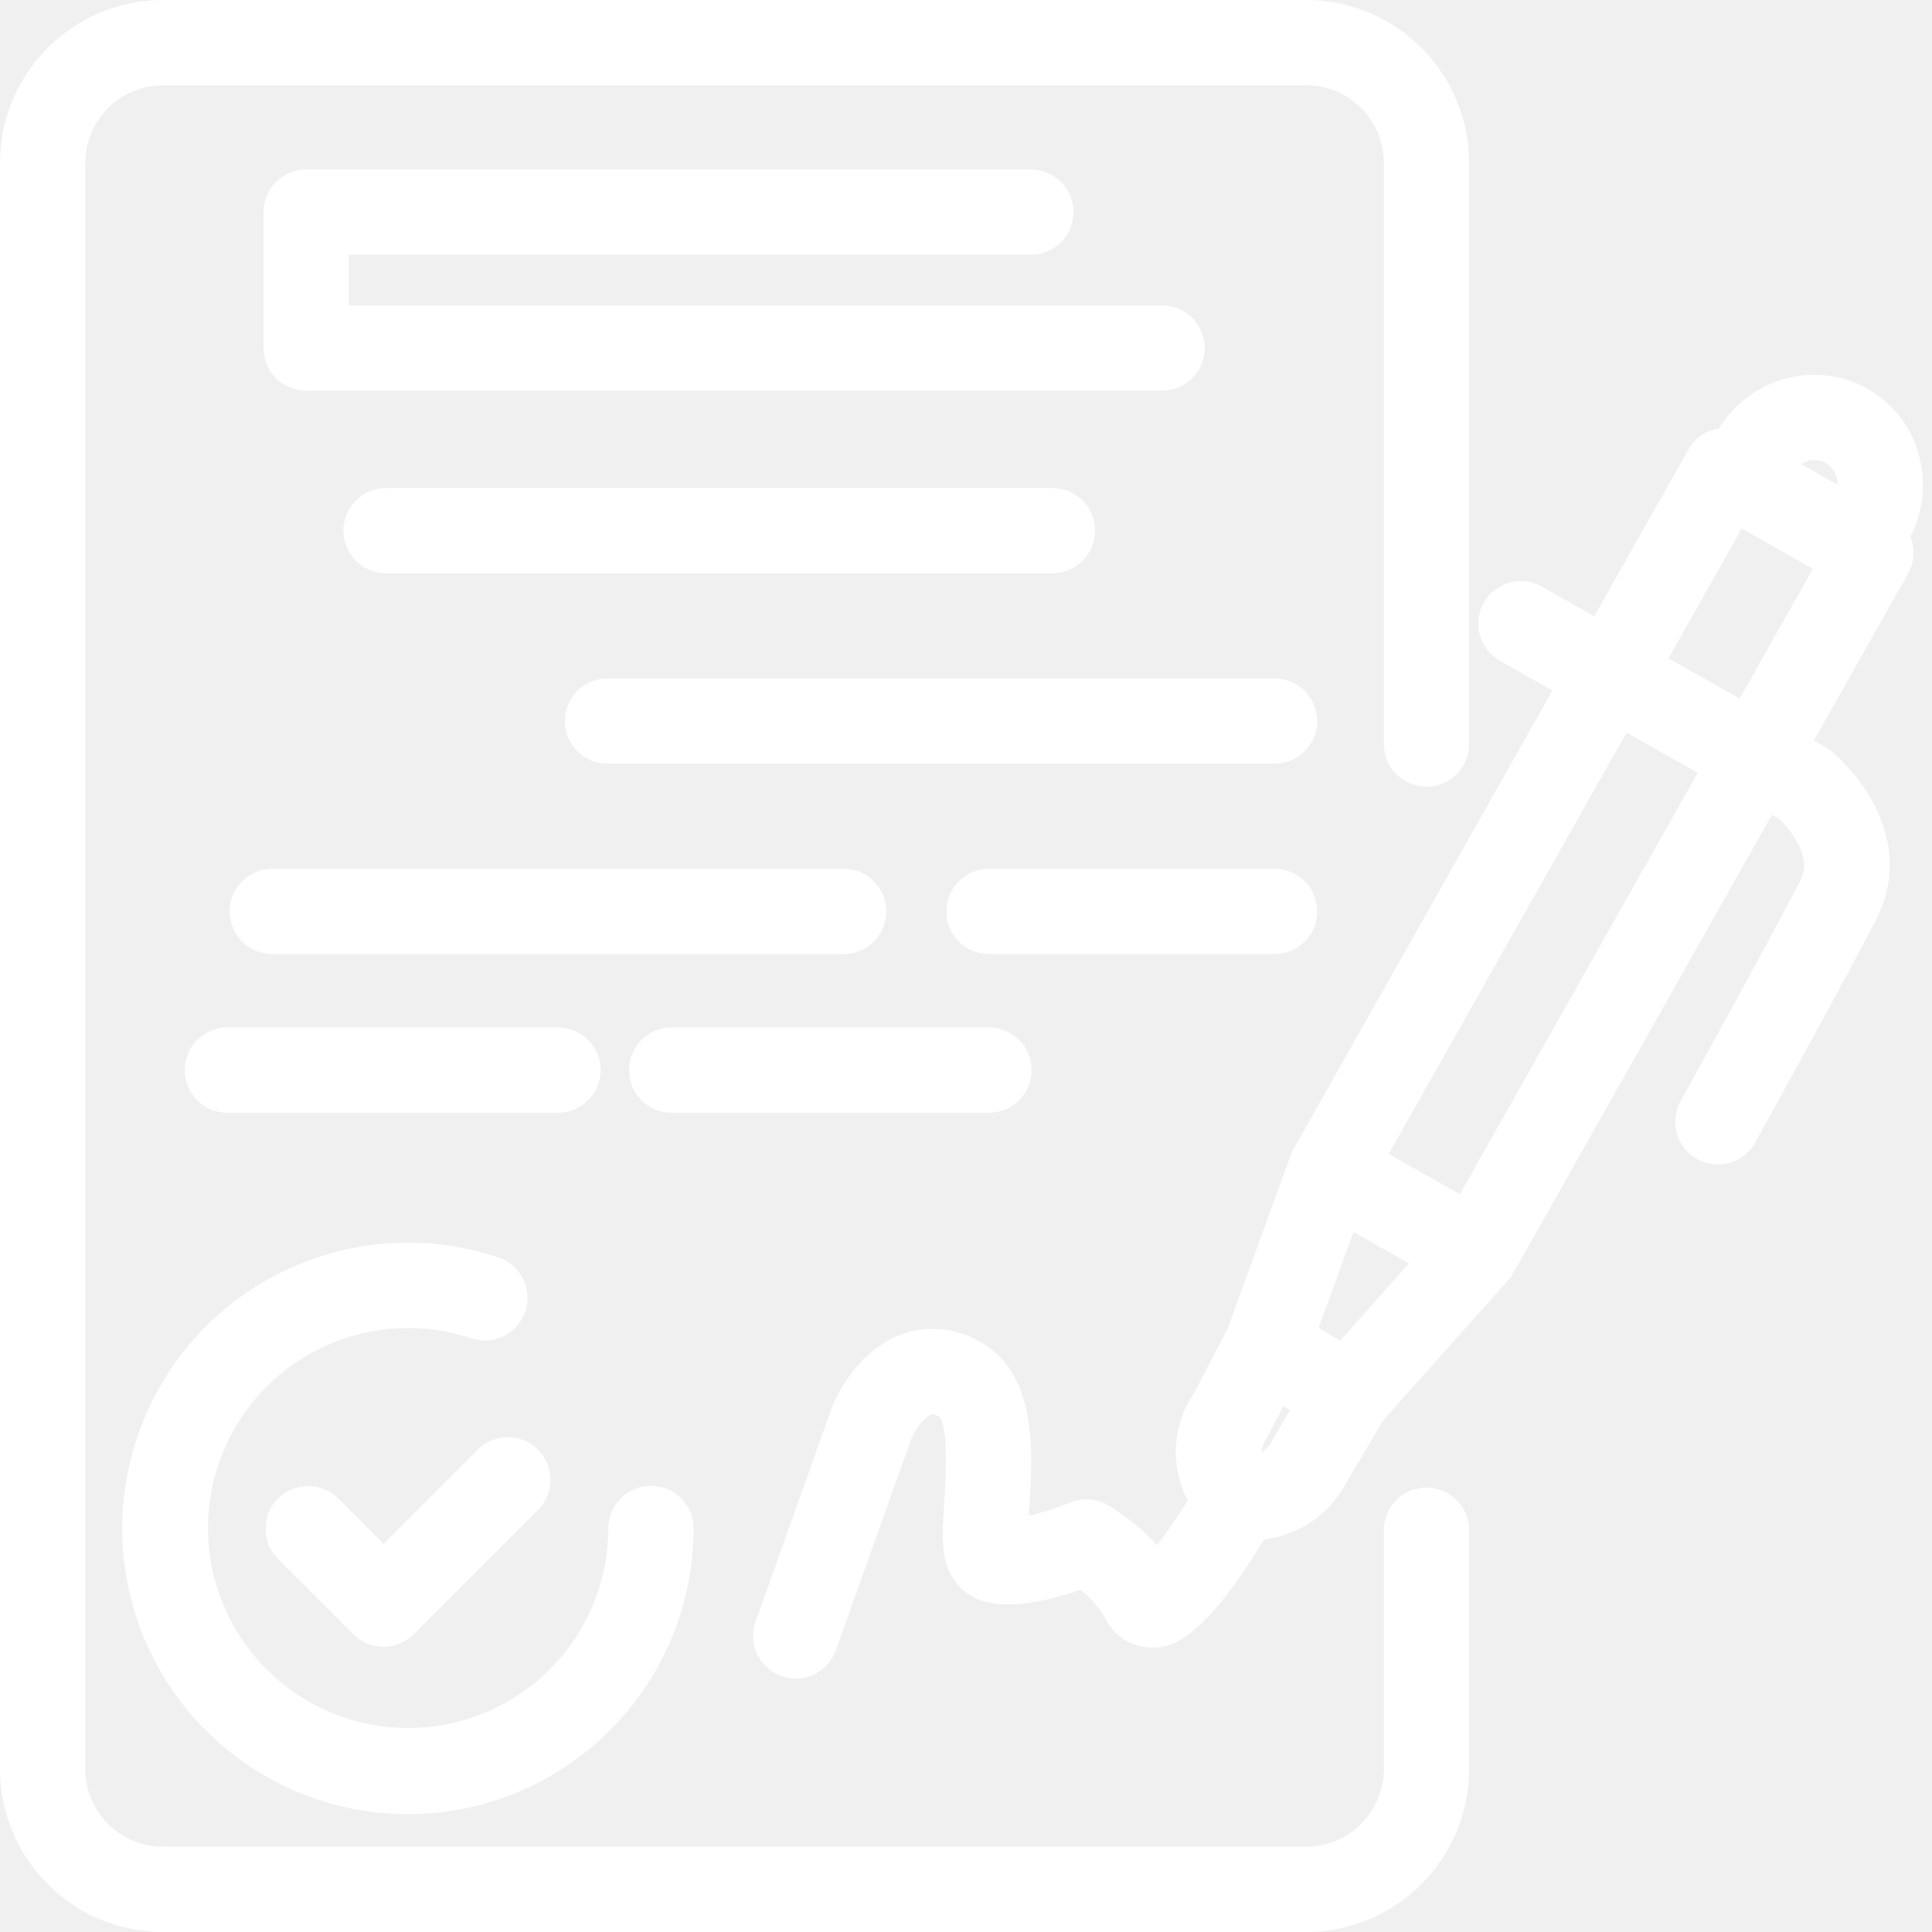
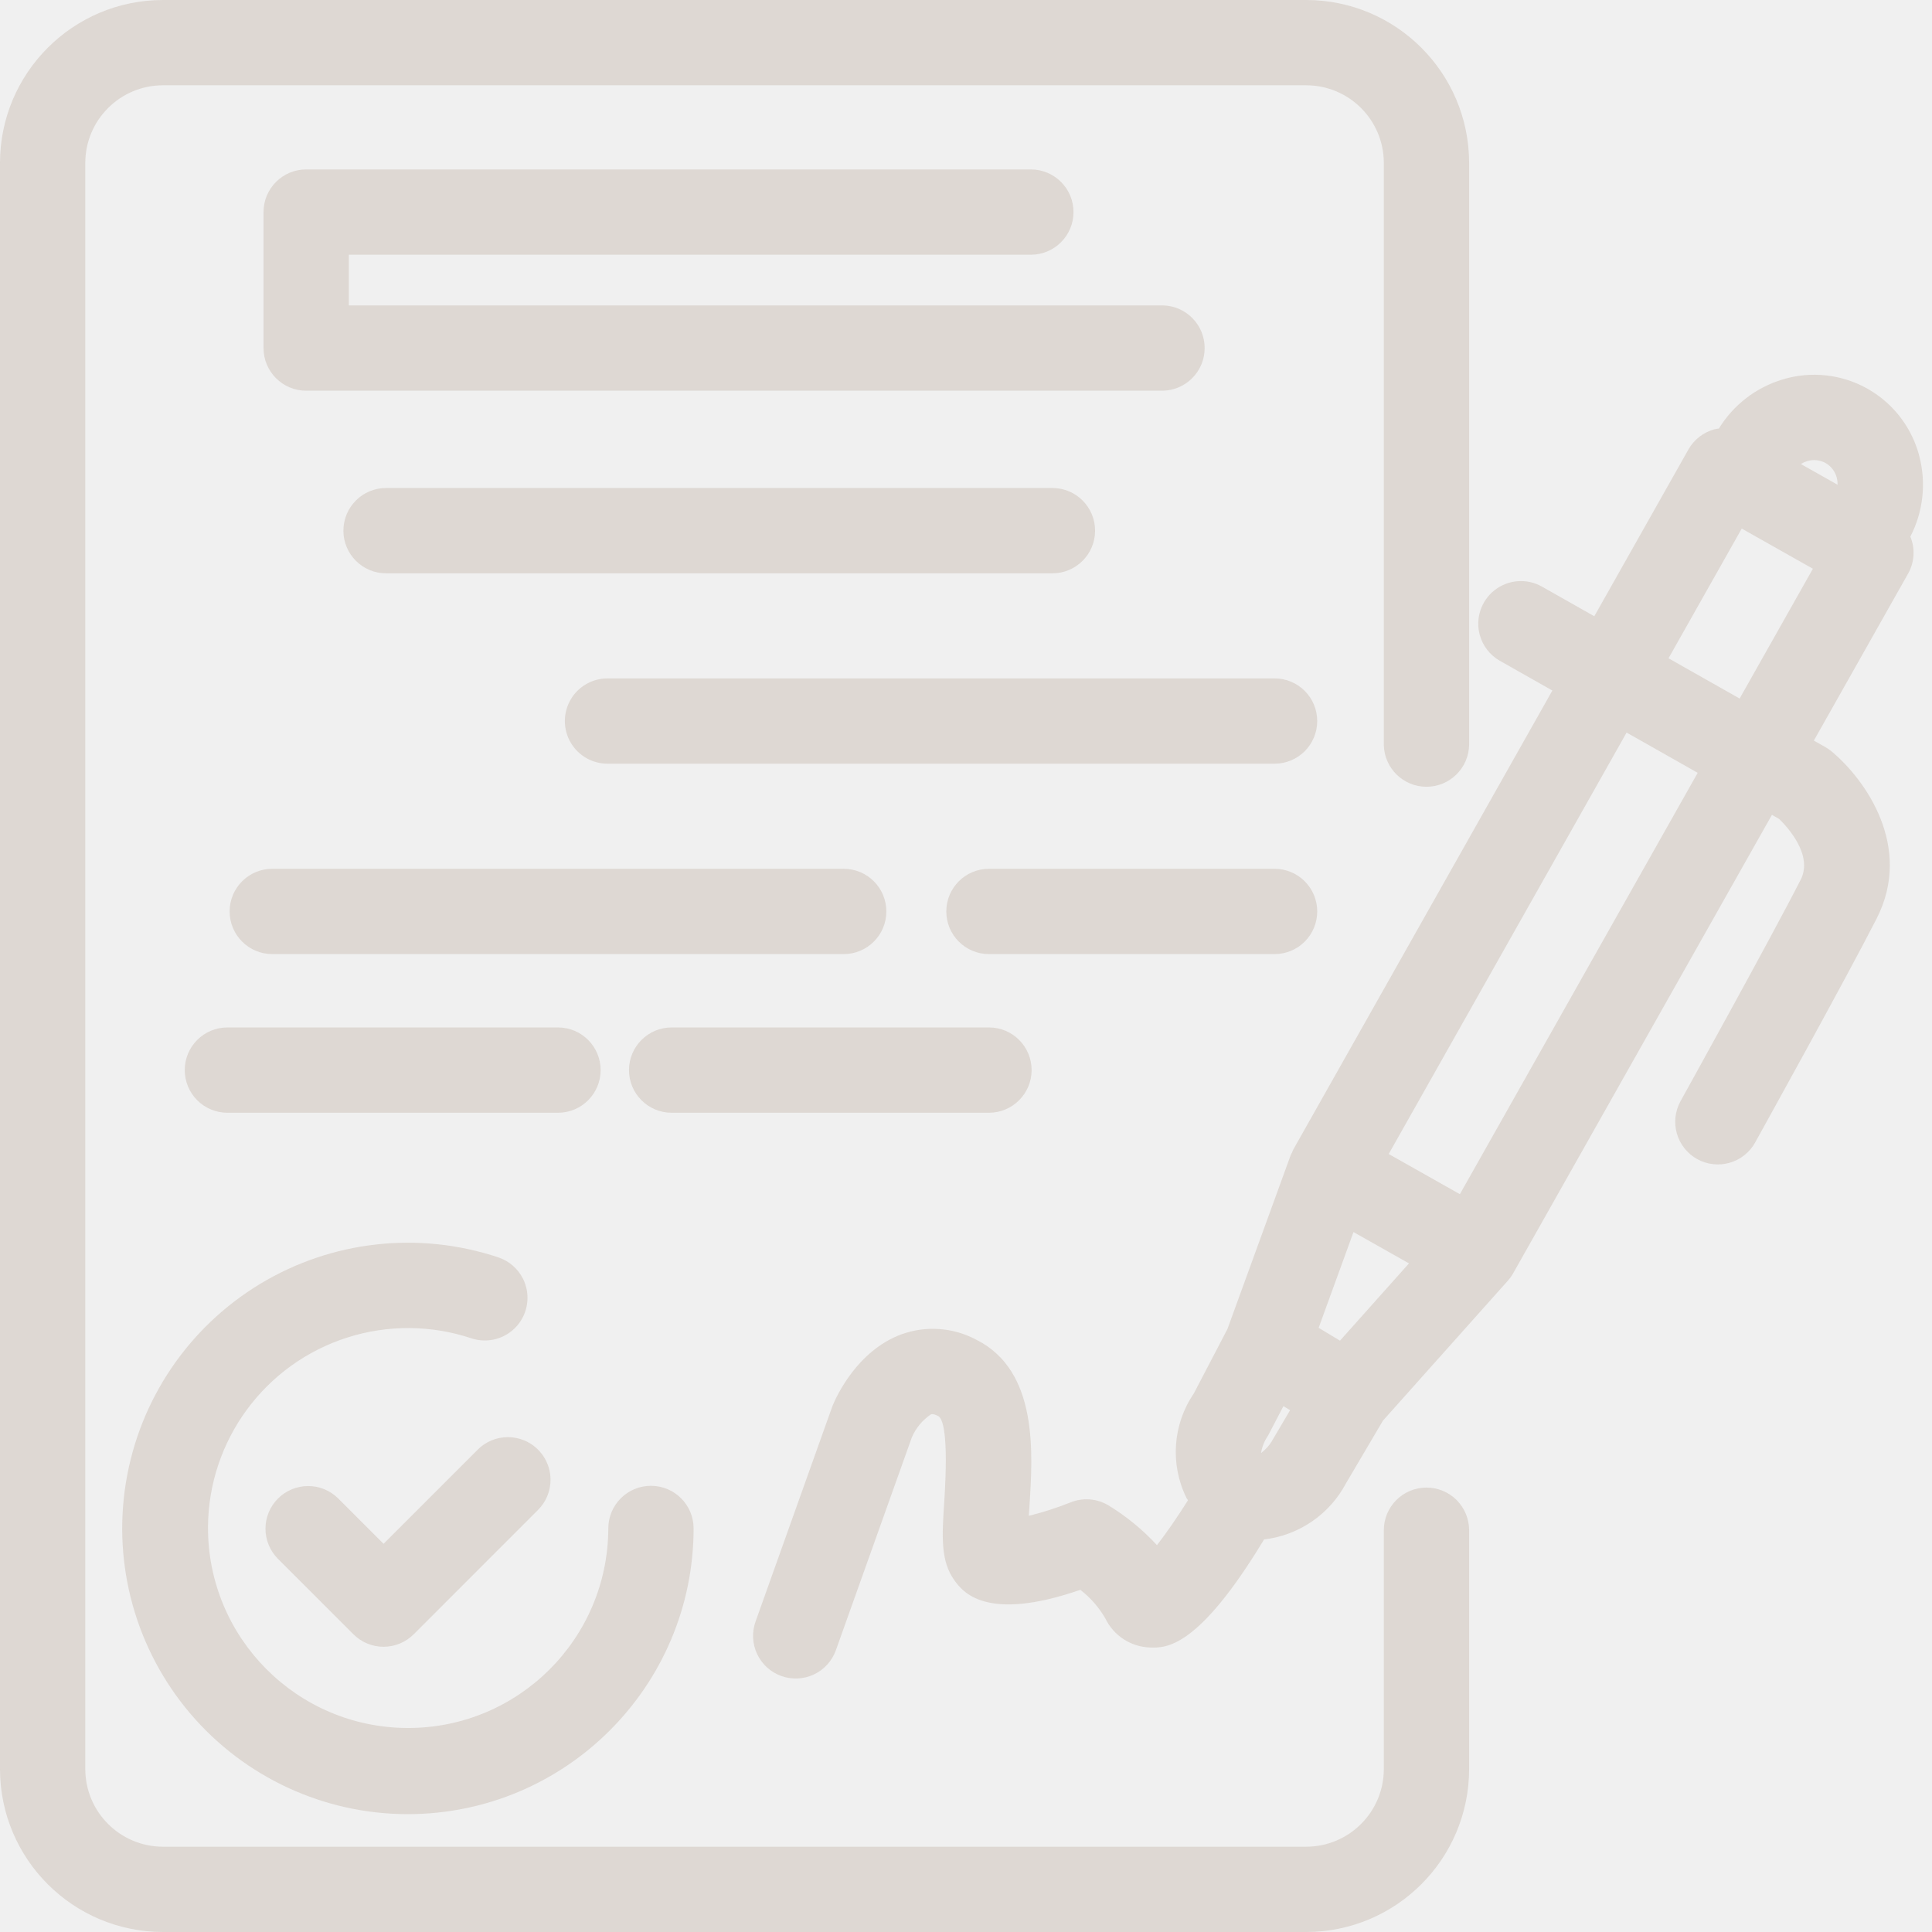
<svg xmlns="http://www.w3.org/2000/svg" width="180" height="180" fill="none">
-   <path d="M132.901 138.595a3.963 3.963 0 0 0-2.809 1.163 3.962 3.962 0 0 0-1.164 2.81v22.255a7.238 7.238 0 0 1-7.23 7.231H15.178a7.242 7.242 0 0 1-7.232-7.231V15.176a7.24 7.24 0 0 1 7.232-7.23h106.52a7.236 7.236 0 0 1 7.23 7.23v54.239a3.974 3.974 0 0 0 7.946 0V15.176A15.192 15.192 0 0 0 121.698 0H15.178A15.195 15.195 0 0 0 0 15.177v149.646A15.194 15.194 0 0 0 15.178 180h106.52a15.196 15.196 0 0 0 15.176-15.177v-22.255a3.987 3.987 0 0 0-1.163-2.81 3.978 3.978 0 0 0-2.81-1.163z" fill="#fff" />
-   <path d="M96.042 23.732a3.973 3.973 0 0 0 0-7.946H28.526a3.973 3.973 0 0 0-3.973 3.973v12.668a3.972 3.972 0 0 0 3.973 3.973h79.823a3.974 3.974 0 0 0 0-7.946h-75.85v-4.722h63.543zM35.968 45.467a3.973 3.973 0 0 0 0 7.946h62.085a3.973 3.973 0 1 0 0-7.946H35.968zm82.781 17.739H56.663a3.973 3.973 0 1 0 0 7.945h62.086a3.972 3.972 0 1 0 0-7.945zM21.395 84.917a3.972 3.972 0 0 0 3.972 3.973h53.238a3.973 3.973 0 0 0 0-7.946H25.367a3.973 3.973 0 0 0-3.973 3.973zm101.327 0a3.968 3.968 0 0 0-1.164-2.81 3.974 3.974 0 0 0-2.809-1.163h-26.61a3.973 3.973 0 0 0 0 7.946h26.61a3.971 3.971 0 0 0 3.973-3.973zM17.213 99.699a3.971 3.971 0 0 0 3.973 3.973h30.8a3.973 3.973 0 0 0 0-7.946h-30.8a3.972 3.972 0 0 0-3.973 3.973zm78.9 0a3.972 3.972 0 0 0-3.973-3.973H62.576a3.973 3.973 0 1 0 0 7.946H92.14a3.98 3.98 0 0 0 3.973-3.973zM38.002 169.02a26.643 26.643 0 0 0 26.619-26.617 3.972 3.972 0 1 0-7.946 0 18.647 18.647 0 1 1-37.297-.117 18.645 18.645 0 0 1 13.002-17.679 18.645 18.645 0 0 1 11.538.08 3.975 3.975 0 0 0 4.81-5.545 3.977 3.977 0 0 0-2.296-1.993 26.627 26.627 0 0 0-22.2 2.472 26.614 26.614 0 0 0-12.501 18.51 26.618 26.618 0 0 0 26.271 30.889z" fill="#fff" />
-   <path d="M44.51 135.059l-8.774 8.773-4.24-4.238a3.973 3.973 0 0 0-5.618 5.619l7.049 7.047a3.967 3.967 0 0 0 5.618 0l11.582-11.584a3.96 3.96 0 0 0 1.164-2.808 3.976 3.976 0 0 0-2.453-3.671 3.984 3.984 0 0 0-3.04 0c-.482.2-.92.493-1.289.862zm134.315-92.53a10.118 10.118 0 0 0-8.686-7.552 10.116 10.116 0 0 0-4.037.37 10.515 10.515 0 0 0-5.958 4.581 3.966 3.966 0 0 0-.444.078 3.976 3.976 0 0 0-2.394 1.874l-8.768 15.536-4.891-2.77a3.974 3.974 0 0 0-5.777 4.517 3.974 3.974 0 0 0 1.861 2.397l4.901 2.775-24.122 42.736c-.056.099-.089.206-.136.309-.044.096-.101.184-.138.286l-5.876 16.153-3.137 6.013a9.674 9.674 0 0 0-.685 9.718c.044.079.098.149.144.226-.982 1.566-2.017 3.06-2.89 4.184a21.058 21.058 0 0 0-4.563-3.733 3.973 3.973 0 0 0-3.49-.251 29.937 29.937 0 0 1-3.887 1.251c.016-.284.036-.564.053-.822.33-5.045.829-12.67-4.916-15.57a8.603 8.603 0 0 0-7.025-.511c-4.11 1.53-6.04 5.788-6.385 6.626a4.29 4.29 0 0 0-.067.177l-7.118 19.948a3.97 3.97 0 0 0 2.406 5.076 3.97 3.97 0 0 0 5.077-2.406l7.079-19.836a4.93 4.93 0 0 1 1.78-2.138c.05-.019.209-.076.672.158.394.198.99 1.496.568 7.956-.211 3.22-.364 5.547.95 7.357.735 1.01 2.87 3.942 11.726.877a9.145 9.145 0 0 1 2.327 2.662 4.794 4.794 0 0 0 4.166 2.712c1.49.052 4.479.104 10.624-10.066a9.96 9.96 0 0 0 7.63-5.223l3.444-5.844 11.642-13.043c.186-.209.349-.437.487-.681l.008-.011 24.106-42.707.671.38c.765.742 3.188 3.354 2.009 5.665-2.805 5.502-11.108 20.474-11.19 20.625a3.964 3.964 0 0 0-.345 3.02c.143.502.384.97.709 1.378a3.955 3.955 0 0 0 2.658 1.475 3.95 3.95 0 0 0 1.545-.128c.502-.143.97-.384 1.378-.709a3.955 3.955 0 0 0 1.002-1.182c.344-.62 8.454-15.245 11.323-20.87 3.4-6.67-1.035-12.917-4.192-15.557a4.021 4.021 0 0 0-.591-.41L168.991 69l8.785-15.564a3.94 3.94 0 0 0 .206-3.44 10.515 10.515 0 0 0 .843-7.466zm-8.735.612a2.21 2.21 0 0 1 1.044 1.386c.051.21.075.423.072.638l-3.424-1.933c.182-.114.377-.204.582-.268a2.21 2.21 0 0 1 1.726.177zm-52.601 92.232a3.908 3.908 0 0 1 .6-1.54c.044-.073.086-.147.126-.222l1.358-2.603.623.374-1.618 2.746a3.885 3.885 0 0 1-1.089 1.245zm7.356-10.466l-1.99-1.197 3.246-8.922 5.171 2.919-6.427 7.2zm11.169-13.647l-6.632-3.744 22.164-39.265 6.626 3.752-22.158 39.257zm19.437-49.929l6.822-12.085 6.631 3.743-6.826 12.094-6.627-3.752z" fill="#fff" />
+   <path d="M132.901 138.595a3.963 3.963 0 0 0-2.809 1.163 3.962 3.962 0 0 0-1.164 2.81v22.255a7.238 7.238 0 0 1-7.23 7.231H15.178a7.242 7.242 0 0 1-7.232-7.231V15.176a7.24 7.24 0 0 1 7.232-7.23h106.52a7.236 7.236 0 0 1 7.23 7.23v54.239a3.974 3.974 0 0 0 7.946 0V15.176A15.192 15.192 0 0 0 121.698 0H15.178A15.195 15.195 0 0 0 0 15.177v149.646A15.194 15.194 0 0 0 15.178 180h106.52a15.196 15.196 0 0 0 15.176-15.177v-22.255a3.987 3.987 0 0 0-1.163-2.81 3.978 3.978 0 0 0-2.81-1.163z" fill="#CCC1B7" fill-opacity=".5" />
+   <path d="M96.042 23.732a3.973 3.973 0 0 0 0-7.946H28.526a3.973 3.973 0 0 0-3.973 3.973v12.668a3.972 3.972 0 0 0 3.973 3.973h79.823a3.974 3.974 0 0 0 0-7.946h-75.85v-4.722h63.543zM35.968 45.467a3.973 3.973 0 0 0 0 7.946h62.085a3.973 3.973 0 1 0 0-7.946H35.968zm82.781 17.739H56.663a3.973 3.973 0 1 0 0 7.945h62.086a3.972 3.972 0 1 0 0-7.945zM21.395 84.917a3.972 3.972 0 0 0 3.972 3.973h53.238a3.973 3.973 0 0 0 0-7.946H25.367a3.973 3.973 0 0 0-3.973 3.973zm101.327 0a3.968 3.968 0 0 0-1.164-2.81 3.974 3.974 0 0 0-2.809-1.163h-26.61a3.973 3.973 0 0 0 0 7.946h26.61a3.971 3.971 0 0 0 3.973-3.973zM17.213 99.699a3.971 3.971 0 0 0 3.973 3.973h30.8a3.973 3.973 0 0 0 0-7.946h-30.8a3.972 3.972 0 0 0-3.973 3.973zm78.9 0a3.972 3.972 0 0 0-3.973-3.973H62.576a3.973 3.973 0 1 0 0 7.946H92.14a3.98 3.98 0 0 0 3.973-3.973zM38.002 169.02a26.643 26.643 0 0 0 26.619-26.617 3.972 3.972 0 1 0-7.946 0 18.647 18.647 0 1 1-37.297-.117 18.645 18.645 0 0 1 13.002-17.679 18.645 18.645 0 0 1 11.538.08 3.975 3.975 0 0 0 4.81-5.545 3.977 3.977 0 0 0-2.296-1.993 26.627 26.627 0 0 0-22.2 2.472 26.614 26.614 0 0 0-12.501 18.51 26.618 26.618 0 0 0 26.271 30.889z" fill="#CCC1B7" fill-opacity=".5" />
+   <path d="M44.51 135.059l-8.774 8.773-4.24-4.238a3.973 3.973 0 0 0-5.618 5.619l7.049 7.047a3.967 3.967 0 0 0 5.618 0l11.582-11.584a3.96 3.96 0 0 0 1.164-2.808 3.976 3.976 0 0 0-2.453-3.671 3.984 3.984 0 0 0-3.04 0c-.482.2-.92.493-1.289.862zm134.315-92.53a10.118 10.118 0 0 0-8.686-7.552 10.116 10.116 0 0 0-4.037.37 10.515 10.515 0 0 0-5.958 4.581 3.966 3.966 0 0 0-.444.078 3.976 3.976 0 0 0-2.394 1.874l-8.768 15.536-4.891-2.77a3.974 3.974 0 0 0-5.777 4.517 3.974 3.974 0 0 0 1.861 2.397l4.901 2.775-24.122 42.736c-.056.099-.089.206-.136.309-.044.096-.101.184-.138.286l-5.876 16.153-3.137 6.013a9.674 9.674 0 0 0-.685 9.718c.044.079.098.149.144.226-.982 1.566-2.017 3.06-2.89 4.184a21.058 21.058 0 0 0-4.563-3.733 3.973 3.973 0 0 0-3.49-.251 29.937 29.937 0 0 1-3.887 1.251c.016-.284.036-.564.053-.822.33-5.045.829-12.67-4.916-15.57a8.603 8.603 0 0 0-7.025-.511c-4.11 1.53-6.04 5.788-6.385 6.626a4.29 4.29 0 0 0-.067.177l-7.118 19.948a3.97 3.97 0 0 0 2.406 5.076 3.97 3.97 0 0 0 5.077-2.406l7.079-19.836a4.93 4.93 0 0 1 1.78-2.138c.05-.019.209-.076.672.158.394.198.99 1.496.568 7.956-.211 3.22-.364 5.547.95 7.357.735 1.01 2.87 3.942 11.726.877a9.145 9.145 0 0 1 2.327 2.662 4.794 4.794 0 0 0 4.166 2.712c1.49.052 4.479.104 10.624-10.066a9.96 9.96 0 0 0 7.63-5.223l3.444-5.844 11.642-13.043c.186-.209.349-.437.487-.681l.008-.011 24.106-42.707.671.38c.765.742 3.188 3.354 2.009 5.665-2.805 5.502-11.108 20.474-11.19 20.625a3.964 3.964 0 0 0-.345 3.02c.143.502.384.97.709 1.378a3.955 3.955 0 0 0 2.658 1.475 3.95 3.95 0 0 0 1.545-.128c.502-.143.97-.384 1.378-.709a3.955 3.955 0 0 0 1.002-1.182c.344-.62 8.454-15.245 11.323-20.87 3.4-6.67-1.035-12.917-4.192-15.557a4.021 4.021 0 0 0-.591-.41L168.991 69l8.785-15.564a3.94 3.94 0 0 0 .206-3.44 10.515 10.515 0 0 0 .843-7.466zm-8.735.612a2.21 2.21 0 0 1 1.044 1.386c.051.21.075.423.072.638l-3.424-1.933c.182-.114.377-.204.582-.268a2.21 2.21 0 0 1 1.726.177zm-52.601 92.232a3.908 3.908 0 0 1 .6-1.54c.044-.073.086-.147.126-.222l1.358-2.603.623.374-1.618 2.746a3.885 3.885 0 0 1-1.089 1.245zm7.356-10.466l-1.99-1.197 3.246-8.922 5.171 2.919-6.427 7.2zm11.169-13.647l-6.632-3.744 22.164-39.265 6.626 3.752-22.158 39.257zm19.437-49.929l6.822-12.085 6.631 3.743-6.826 12.094-6.627-3.752z" fill="#CCC1B7" fill-opacity=".5" />
</svg>
